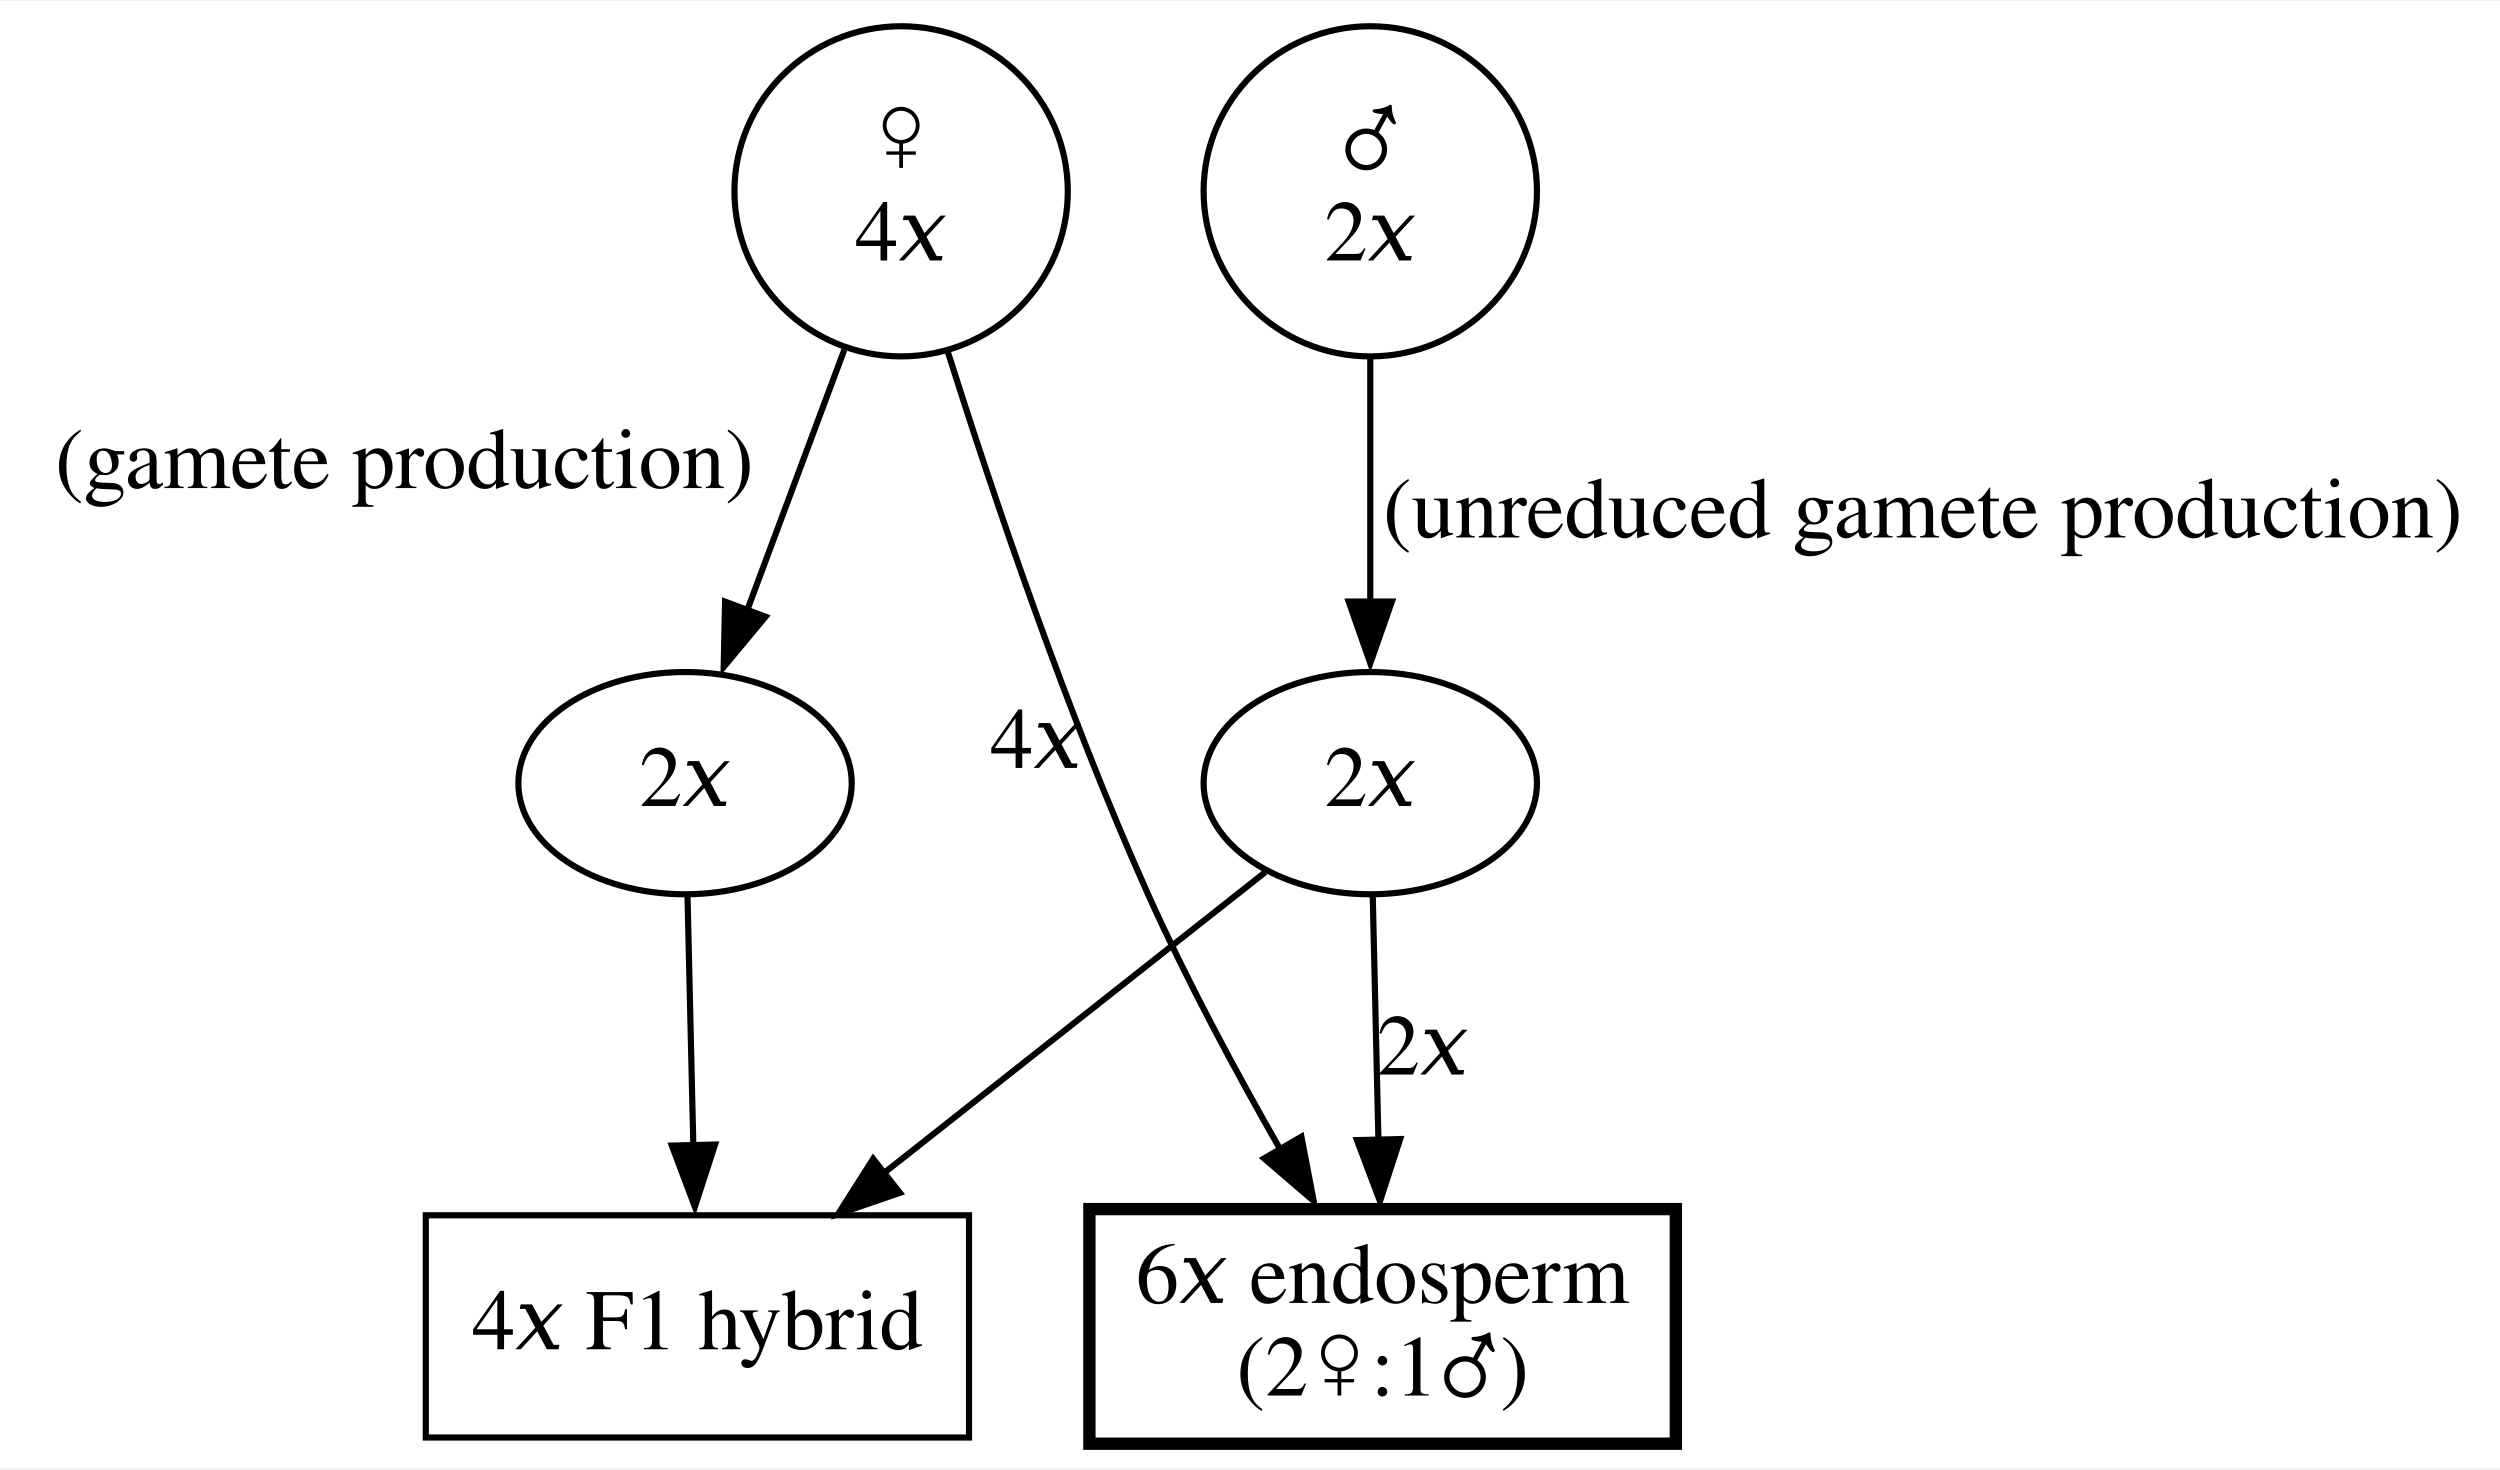
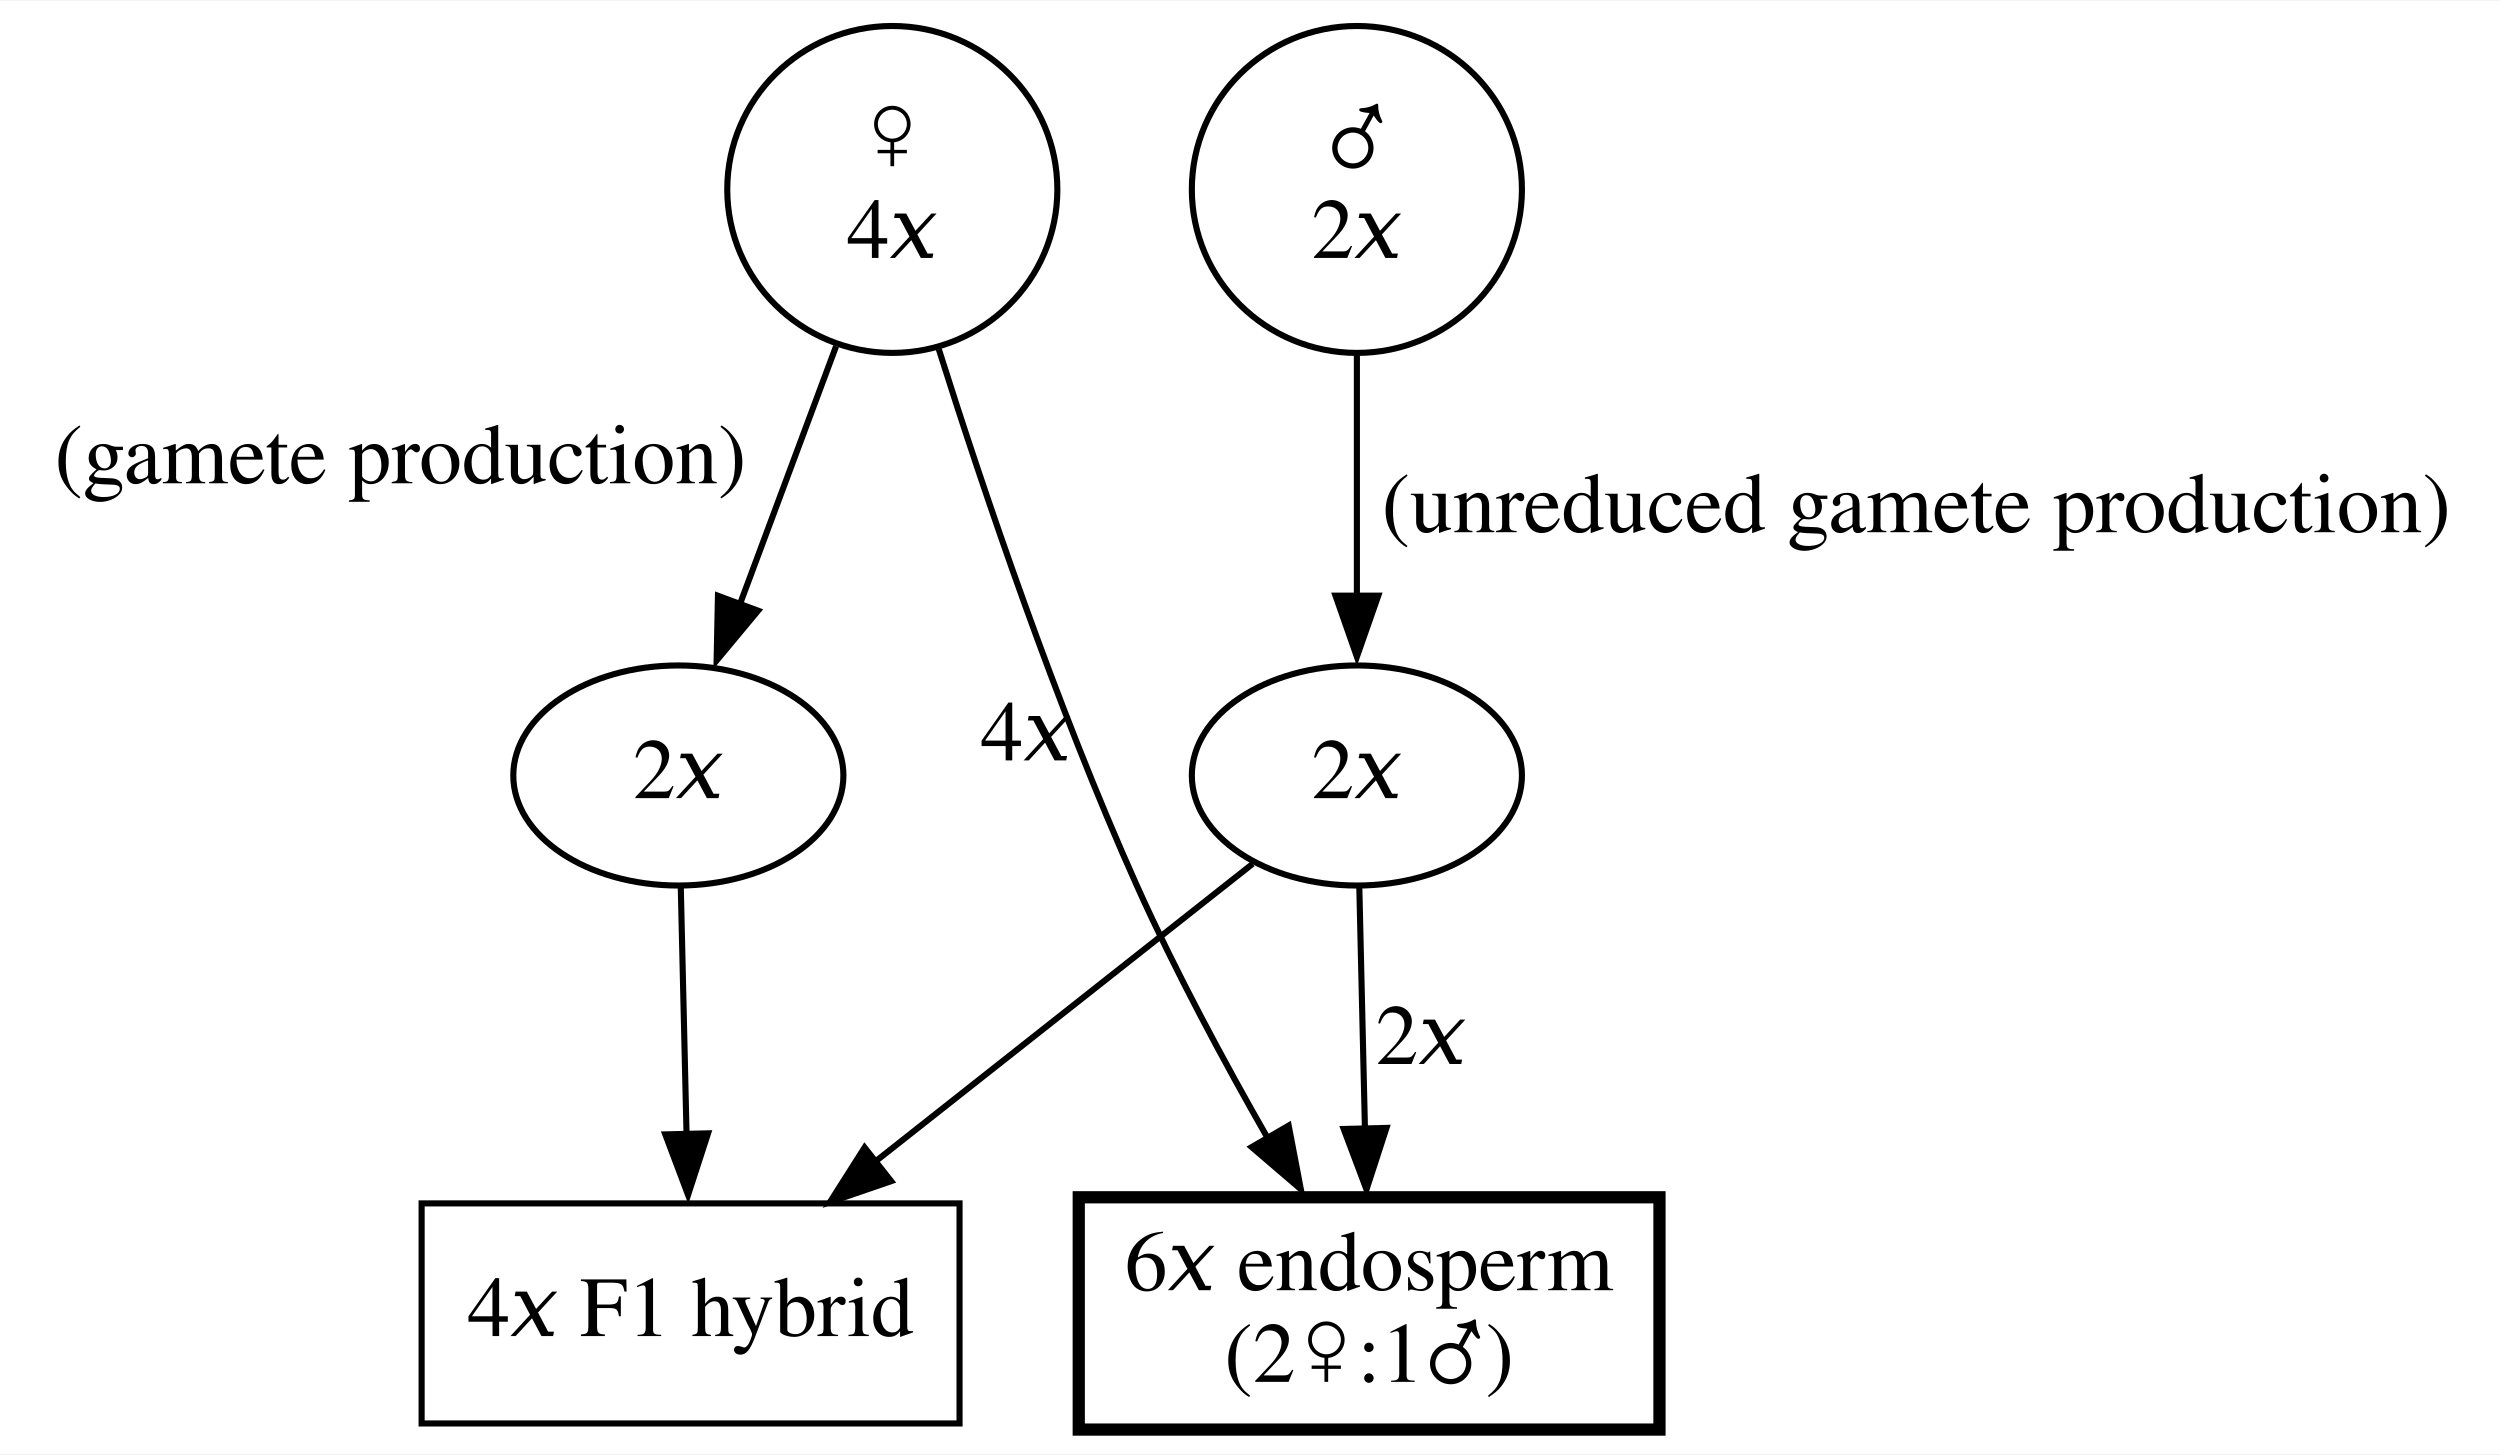
- <svg xmlns="http://www.w3.org/2000/svg" width="405pt" height="238pt" viewBox="0.00 0.00 404.97 237.74">
+ <svg xmlns="http://www.w3.org/2000/svg" width="409pt" height="238pt" viewBox="0.00 0.00 408.97 237.74">
  <g id="graph0" class="graph" transform="scale(1 1) rotate(0) translate(4 233.74)">
-     <polygon fill="white" stroke="none" points="-4,4 -4,-233.74 400.97,-233.74 400.97,4 -4,4" />
-     <g id="node1" class="node">
+     <polygon fill="white" stroke="none" points="-4,4 -4,-233.74 404.97,-233.74 404.97,4 -4,4" />
+     <g id="node1" class="node diploid_tetraploid_hybridisation3 hybrid_outcome endosperm_outcome">
      <ellipse fill="none" stroke="black" cx="141.97" cy="-202.87" rx="27" ry="26.74" />
      <text text-anchor="middle" x="141.97" y="-206.67" font-family="Times,serif" font-size="14.00">♀</text>
      <text text-anchor="middle" x="141.97" y="-191.67" font-family="Times,serif" font-size="14.00">4𝑥</text>
    </g>
-     <g id="node2" class="node">
+     <g id="node2" class="node diploid_tetraploid_hybridisation3 hybrid_outcome">
      <ellipse fill="none" stroke="black" cx="106.97" cy="-107" rx="27" ry="18" />
-       <text text-anchor="middle" x="106.97" y="-103.3" font-family="Times,serif" font-size="14.00">2𝑥 </text>
+       <text text-anchor="middle" x="106.97" y="-103.3" font-family="Times,serif" font-size="14.00">2𝑥</text>
    </g>
-     <g id="edge1" class="edge">
+     <g id="edge1" class="edge diploid_tetraploid_hybridisation3 hybrid_outcome">
      <path fill="none" stroke="black" d="M132.77,-177.21C127.91,-164.18 121.94,-148.17 116.97,-134.83" />
      <polygon fill="black" stroke="black" points="120.01,-133.96 113.23,-125.81 113.45,-136.4 120.01,-133.96" />
      <text text-anchor="middle" x="61.5" y="-154.8" font-family="Times,serif" font-size="14.00">(gamete production)   </text>
    </g>
-     <g id="node6" class="node">
+     <g id="node6" class="node diploid_tetraploid_hybridisation3 endosperm_outcome onhover">
      <polygon fill="none" stroke="black" stroke-width="2" points="267.47,-38 172.47,-38 172.47,0 267.47,0 267.47,-38" />
      <text text-anchor="middle" x="219.97" y="-22.8" font-family="Times,serif" font-size="14.00">6𝑥 endosperm</text>
      <text text-anchor="middle" x="219.97" y="-7.8" font-family="Times,serif" font-size="14.00">(2♀:1♂)</text>
    </g>
-     <g id="edge5" class="edge">
+     <g id="edge5" class="edge diploid_tetraploid_hybridisation3 endosperm_outcome">
      <path fill="none" stroke="black" d="M149.57,-176.75C156.89,-153.57 168.77,-118.4 181.97,-89 188.24,-75.02 196.3,-60.06 203.39,-47.66" />
      <polygon fill="black" stroke="black" points="206.81,-49.73 208.8,-39.32 200.76,-46.21 206.81,-49.73" />
      <text text-anchor="middle" x="163.85" y="-109.47" font-family="Times,serif" font-size="14.00">4𝑥  </text>
    </g>
-     <g id="node5" class="node">
+     <g id="node5" class="node diploid_tetraploid_hybridisation3 hybrid_outcome onhover">
      <polygon fill="none" stroke="black" points="152.97,-37 64.97,-37 64.97,-1 152.97,-1 152.97,-37" />
      <text text-anchor="middle" x="108.97" y="-15.3" font-family="Times,serif" font-size="14.00">4𝑥 F1 hybrid</text>
    </g>
-     <g id="edge3" class="edge">
+     <g id="edge3" class="edge diploid_tetraploid_hybridisation3 hybrid_outcome">
      <path fill="none" stroke="black" d="M107.37,-88.6C107.64,-77.06 108,-61.65 108.31,-48.36" />
      <polygon fill="black" stroke="black" points="111.83,-48.46 108.56,-38.38 104.83,-48.29 111.83,-48.46" />
    </g>
-     <g id="node3" class="node">
+     <g id="node3" class="node diploid_tetraploid_hybridisation3 hybrid_outcome endosperm_outcome">
      <ellipse fill="none" stroke="black" cx="217.97" cy="-202.87" rx="27" ry="26.74" />
      <text text-anchor="middle" x="217.97" y="-206.67" font-family="Times,serif" font-size="14.00">♂</text>
      <text text-anchor="middle" x="217.97" y="-191.67" font-family="Times,serif" font-size="14.00">2𝑥</text>
    </g>
-     <g id="node4" class="node">
+     <g id="node4" class="node diploid_tetraploid_hybridisation3 hybrid_outcome endosperm_outcome">
      <ellipse fill="none" stroke="black" cx="217.97" cy="-107" rx="27" ry="18" />
      <text text-anchor="middle" x="217.97" y="-103.3" font-family="Times,serif" font-size="14.00">2𝑥</text>
    </g>
-     <g id="edge2" class="edge">
+     <g id="edge2" class="edge diploid_tetraploid_hybridisation3 hybrid_outcome endosperm_outcome">
      <path fill="none" stroke="black" d="M217.97,-175.72C217.97,-163.43 217.97,-148.75 217.97,-136.21" />
      <polygon fill="black" stroke="black" points="221.47,-136.42 217.97,-126.42 214.47,-136.42 221.47,-136.42" />
-       <text text-anchor="middle" x="307.47" y="-146.8" font-family="Times,serif" font-size="14.00">  (unreduced gamete production)</text>
+       <text text-anchor="middle" x="309.47" y="-146.8" font-family="Times,serif" font-size="14.00">   (unreduced gamete production)</text>
    </g>
-     <g id="edge4" class="edge">
+     <g id="edge4" class="edge diploid_tetraploid_hybridisation3 hybrid_outcome">
      <path fill="none" stroke="black" d="M200.93,-92.56C184.45,-79.56 159.11,-59.56 139.2,-43.85" />
      <polygon fill="black" stroke="black" points="141.78,-40.64 131.76,-37.2 137.44,-46.14 141.78,-40.64" />
    </g>
-     <g id="edge6" class="edge">
+     <g id="edge6" class="edge diploid_tetraploid_hybridisation3 endosperm_outcome">
      <path fill="none" stroke="black" d="M218.37,-88.6C218.63,-77.28 218.98,-62.26 219.29,-49.15" />
      <polygon fill="black" stroke="black" points="222.81,-49.35 219.54,-39.27 215.81,-49.18 222.81,-49.35" />
-       <text text-anchor="middle" x="226.47" y="-59.8" font-family="Times,serif" font-size="14.00">2𝑥</text>
+       <text text-anchor="middle" x="228.47" y="-59.8" font-family="Times,serif" font-size="14.00"> 2𝑥</text>
    </g>
  </g>
</svg>
